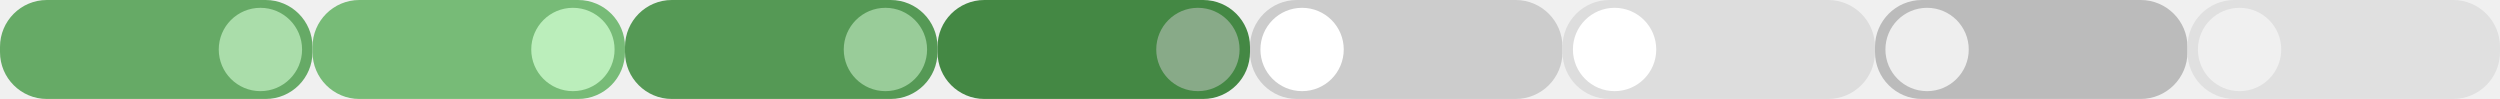
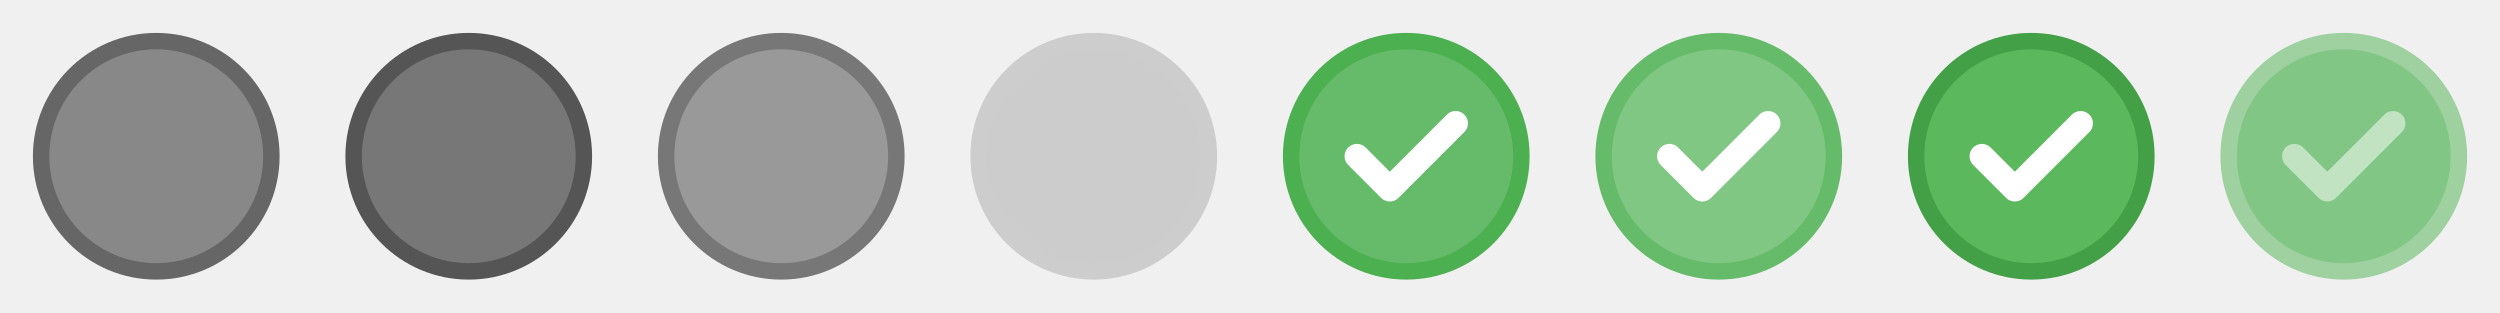
- <svg xmlns="http://www.w3.org/2000/svg" width="480" height="19" viewBox="0 0 480 19">
-   <g id="on_normal" transform="translate(0, 0)">
-     <rect width="60" height="19" fill="#66aa66" rx="9" ry="9" />
-     <circle cx="50" cy="9.5" r="8" fill="#aaddaa" />
+ <svg xmlns="http://www.w3.org/2000/svg" width="152" height="19" viewBox="0 0 152 19">
+   <g id="off_normal" transform="translate(0, 0)">
+     <circle cx="9.5" cy="9.5" r="7.5" fill="#666666" />
+     <circle cx="9.5" cy="9.5" r="6.5" fill="#888888" />
  </g>
-   <g id="on_hover" transform="translate(60, 0)">
-     <rect width="60" height="19" fill="#77bb77" rx="9" ry="9" />
-     <circle cx="50" cy="9.5" r="8" fill="#bbeebb" />
+   <g id="off_hover" transform="translate(19, 0)">
+     <circle cx="9.5" cy="9.5" r="7.5" fill="#555555" />
+     <circle cx="9.5" cy="9.5" r="6.5" fill="#777777" />
  </g>
-   <g id="on_pressed" transform="translate(120, 0)">
-     <rect width="60" height="19" fill="#559955" rx="9" ry="9" />
-     <circle cx="50" cy="9.5" r="8" fill="#99cc99" />
+   <g id="off_pressed" transform="translate(38, 0)">
+     <circle cx="9.5" cy="9.5" r="7.5" fill="#777777" />
+     <circle cx="9.5" cy="9.5" r="6.5" fill="#999999" />
  </g>
-   <g id="on_disabled" transform="translate(180, 0)">
-     <rect width="60" height="19" fill="#448844" rx="9" ry="9" />
-     <circle cx="50" cy="9.5" r="8" fill="#88aa88" />
+   <g id="off_disabled" transform="translate(57, 0)">
+     <circle cx="9.5" cy="9.5" r="7.5" fill="#aaaaaa" opacity="0.5" />
+     <circle cx="9.5" cy="9.5" r="6.5" fill="#cccccc" opacity="0.5" />
  </g>
-   <g id="off_normal" transform="translate(240, 0)">
-     <rect width="60" height="19" fill="#cccccc" rx="9" ry="9" />
-     <circle cx="10" cy="9.5" r="8" fill="#ffffff" />
+   <g id="on_normal" transform="translate(76, 0)">
+     <circle cx="9.5" cy="9.5" r="7.5" fill="#4caf50" />
+     <circle cx="9.5" cy="9.5" r="6.5" fill="#66bb6a" />
+     <path d="M 6.5 9.5 L 8.5 11.5 L 12.5 7.5" stroke="#ffffff" stroke-width="1.5" fill="none" stroke-linecap="round" stroke-linejoin="round" />
  </g>
-   <g id="off_hover" transform="translate(300, 0)">
-     <rect width="60" height="19" fill="#dddddd" rx="9" ry="9" />
-     <circle cx="10" cy="9.5" r="8" fill="#ffffff" />
+   <g id="on_hover" transform="translate(95, 0)">
+     <circle cx="9.5" cy="9.5" r="7.5" fill="#66bb6a" />
+     <circle cx="9.5" cy="9.5" r="6.5" fill="#81c784" />
+     <path d="M 6.5 9.5 L 8.5 11.5 L 12.5 7.5" stroke="#ffffff" stroke-width="1.5" fill="none" stroke-linecap="round" stroke-linejoin="round" />
  </g>
-   <g id="off_pressed" transform="translate(360, 0)">
-     <rect width="60" height="19" fill="#bbbbbb" rx="9" ry="9" />
-     <circle cx="10" cy="9.5" r="8" fill="#eeeeee" />
+   <g id="on_pressed" transform="translate(114, 0)">
+     <circle cx="9.5" cy="9.5" r="7.5" fill="#43a047" />
+     <circle cx="9.5" cy="9.5" r="6.5" fill="#5cb85c" />
+     <path d="M 6.5 9.5 L 8.5 11.5 L 12.5 7.5" stroke="#ffffff" stroke-width="1.5" fill="none" stroke-linecap="round" stroke-linejoin="round" />
  </g>
-   <g id="off_disabled" transform="translate(420, 0)">
-     <rect width="60" height="19" fill="#e0e0e0" rx="9" ry="9" />
-     <circle cx="10" cy="9.5" r="8" fill="#f0f0f0" />
+   <g id="on_disabled" transform="translate(133, 0)">
+     <circle cx="9.5" cy="9.5" r="7.5" fill="#4caf50" opacity="0.5" />
+     <circle cx="9.5" cy="9.5" r="6.5" fill="#66bb6a" opacity="0.5" />
+     <path d="M 6.5 9.5 L 8.5 11.5 L 12.5 7.5" stroke="#ffffff" stroke-width="1.5" fill="none" stroke-linecap="round" stroke-linejoin="round" opacity="0.5" />
  </g>
</svg>
